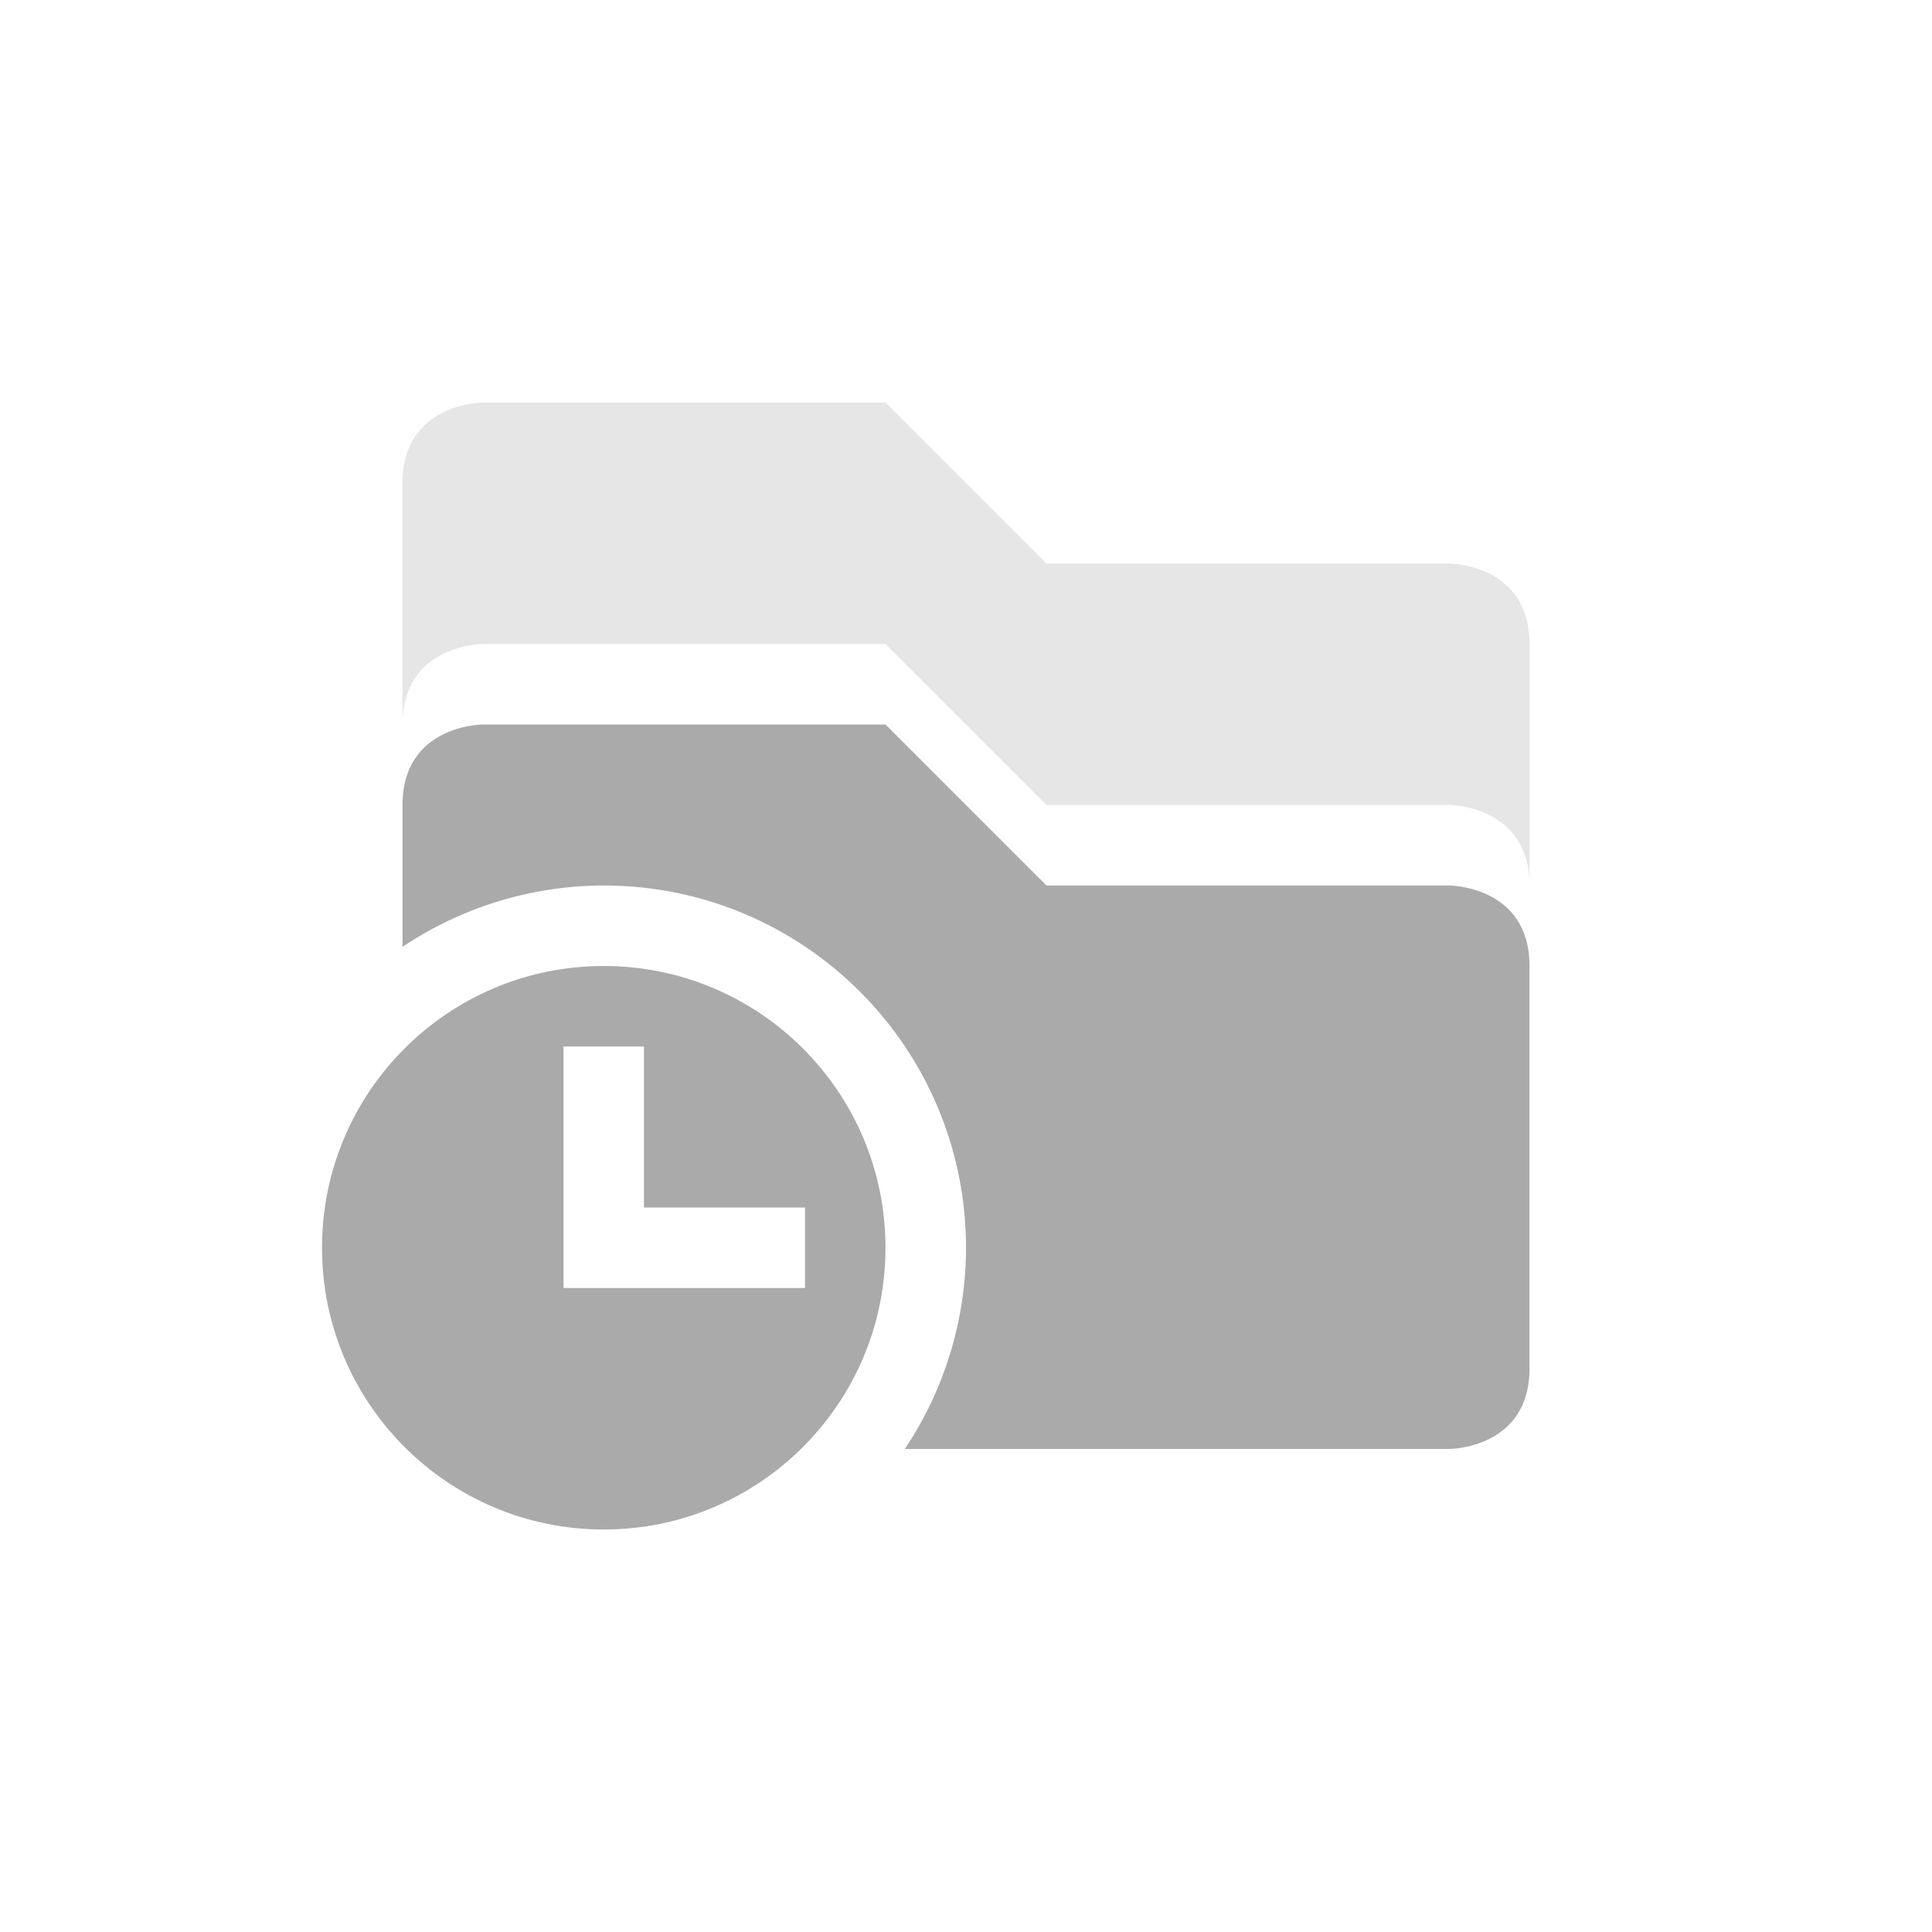
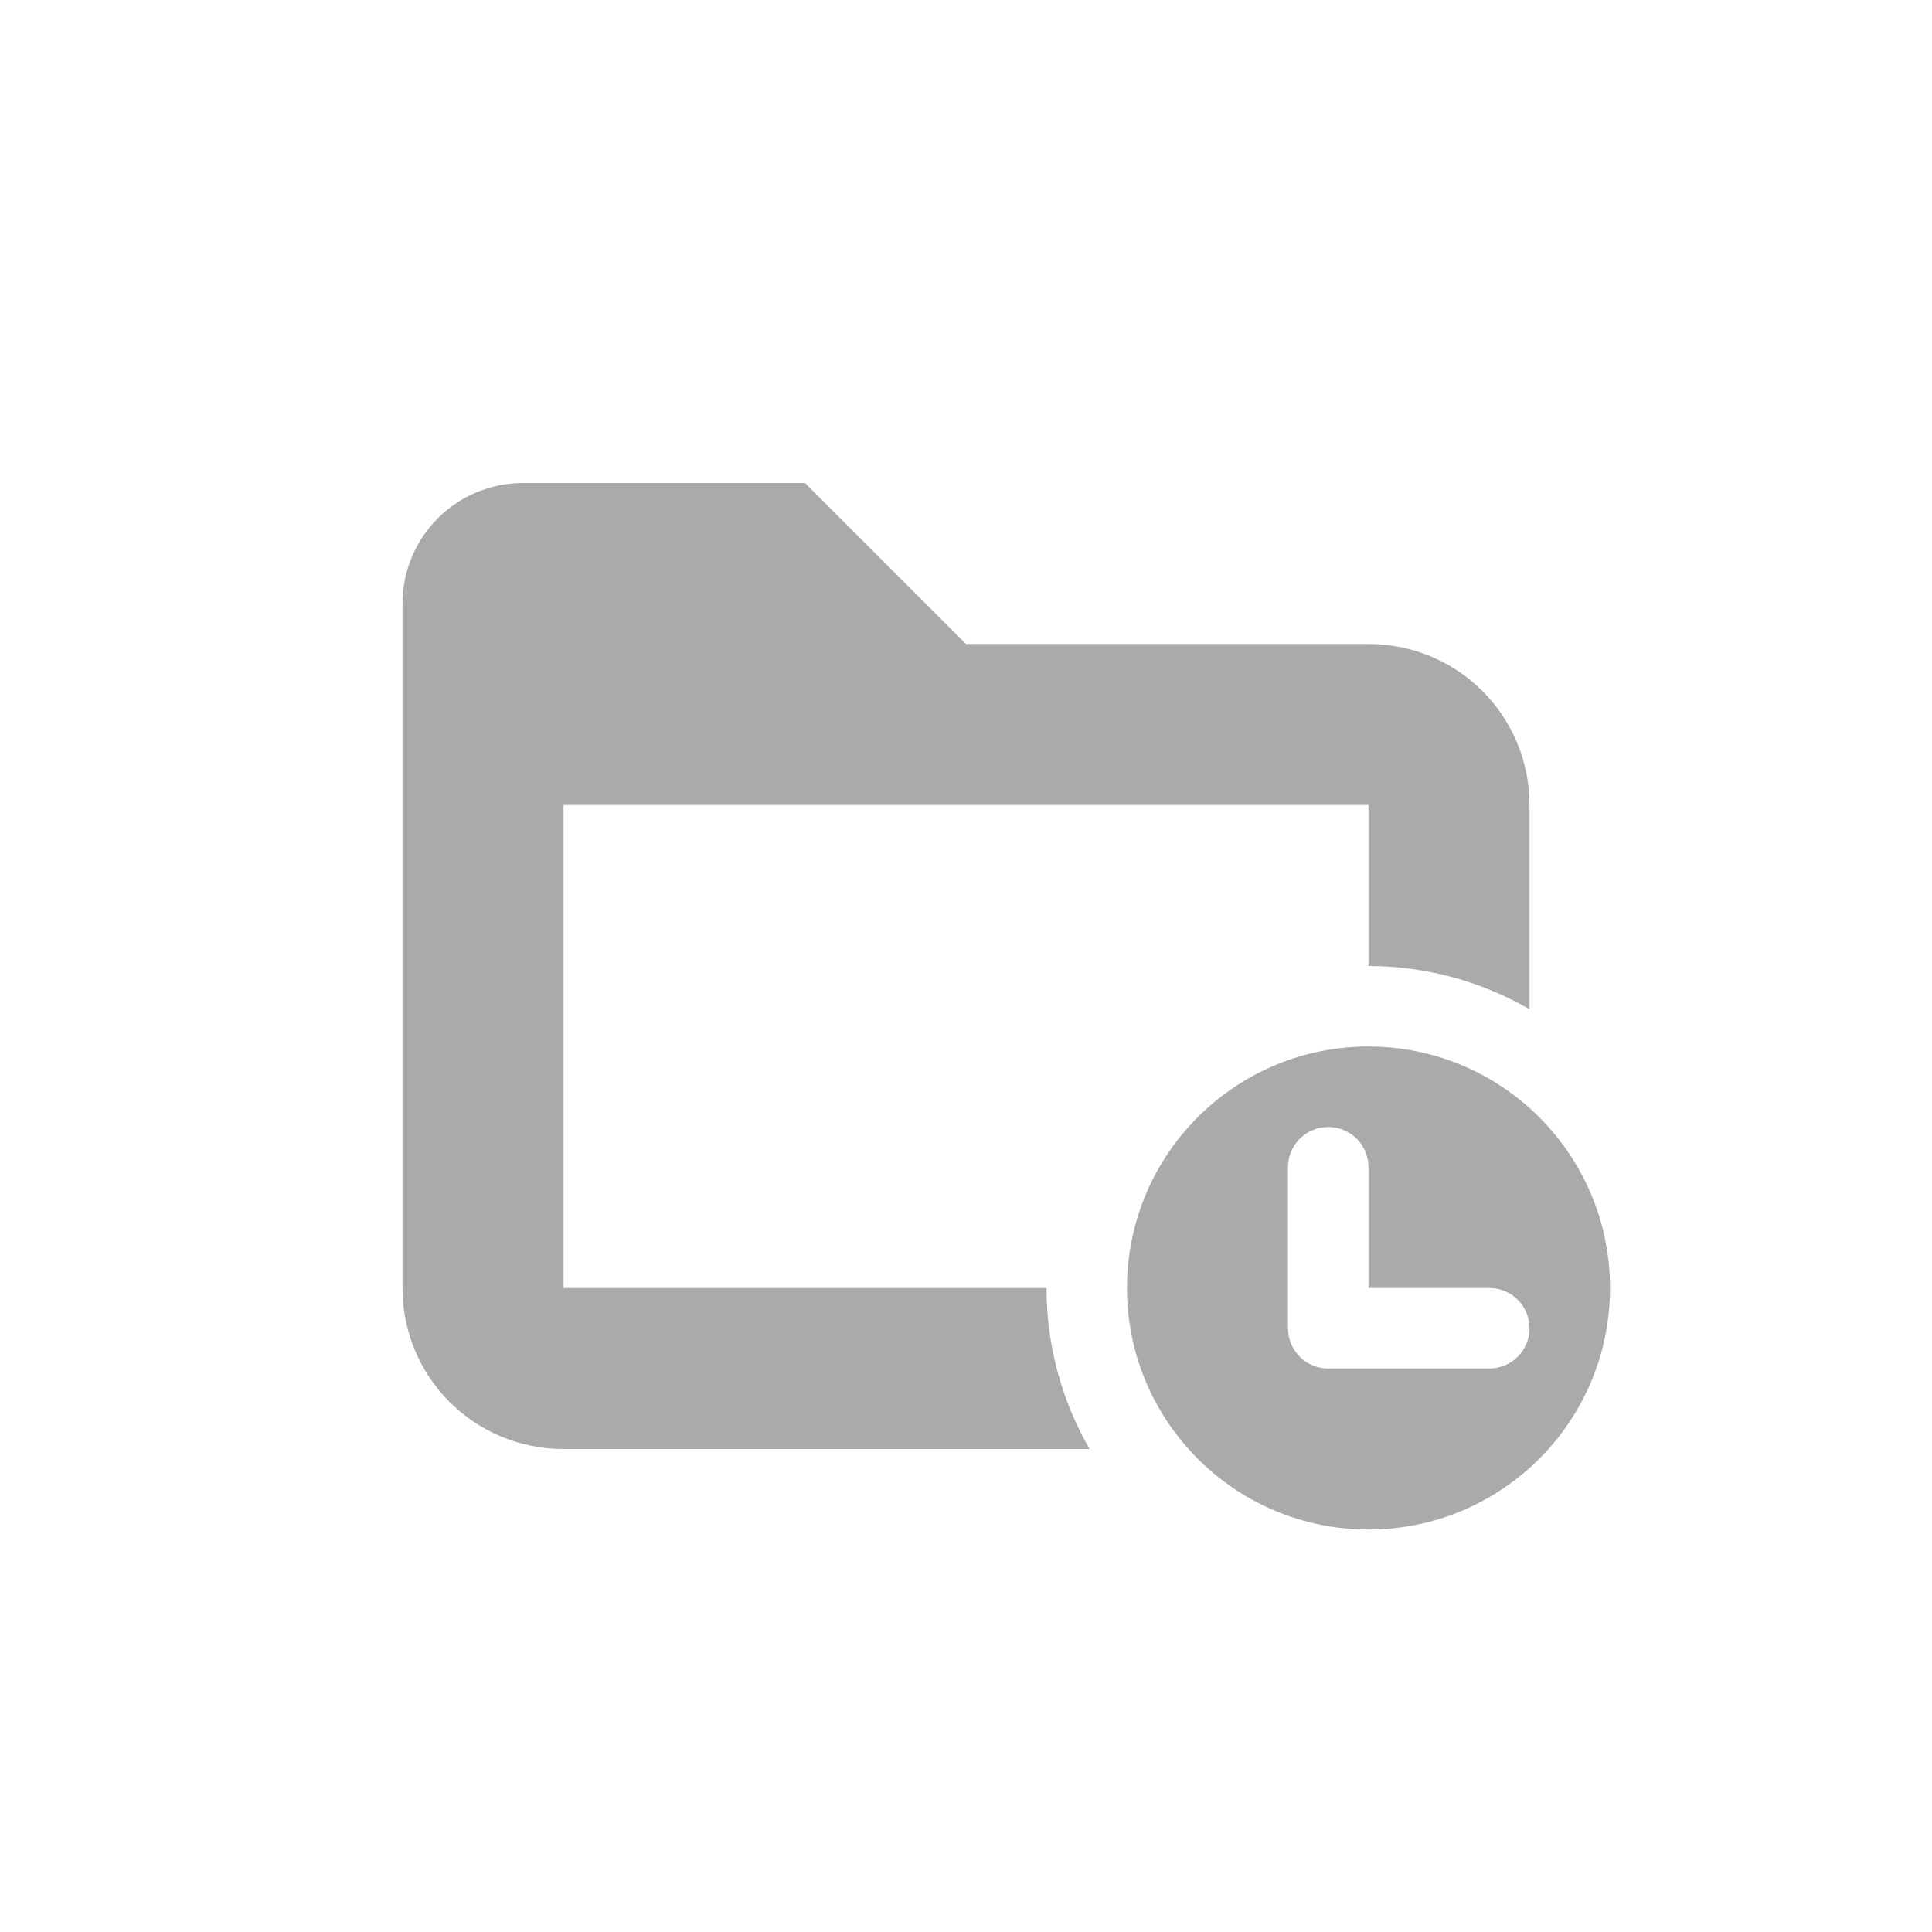
- <svg xmlns="http://www.w3.org/2000/svg" width="24" height="24" version="1.1">
+ <svg width="24" height="24" version="1.1">
  <defs>
-     <style id="current-color-scheme" type="text/css">
-    .ColorScheme-Text { color:#aaaaaa; } .ColorScheme-Highlight { color:#4285f4; }
-   </style>
+     <style id="current-color-scheme" type="text/css">.ColorScheme-Text { color:#aaaaaa; } .ColorScheme-Highlight { color:#4285f4; }</style>
  </defs>
-   <path style="opacity:0.3;fill:currentColor" class="ColorScheme-Text" d="M 6,5 C 6,5 5,5 5,6 V 9 C 5,8 6,8 6,8 h 5 l 2,2 h 5 c 0,0 1,0 1,1 V 8 C 19,7 18,7 18,7 H 13 L 11,5 Z" />
-   <path style="fill:currentColor" class="ColorScheme-Text" d="M 6,9 C 6,9 5,9 5,10 v 1.762 A 4.5,4.5 0 0 1 7.5,11 4.5,4.5 0 0 1 12,15.5 4.5,4.5 0 0 1 11.24,18 H 18 c 0,0 1,0 1,-1 v -5 c 0,-1 -1,-1 -1,-1 H 13 L 11,9 Z m 1.5,3 A 3.5,3.5 0 0 0 4,15.5 3.5,3.5 0 0 0 7.5,19 3.5,3.5 0 0 0 11,15.5 3.5,3.5 0 0 0 7.5,12 Z M 7,13 h 1 v 2 h 2 v 1 H 8 7 Z" />
+   <path class="ColorScheme-Text" d="m6.5 6c-0.831 0-1.5 0.669-1.5 1.5v8.5c0 1.108 0.892 2 2 2h6.535a4 4 0 0 1-0.535-2h-6v-6h10v2a4 4 0 0 1 2 0.537v-2.537c0-1.108-0.892-2-2-2h-5l-2-2h-3.5z" fill="currentColor" />
+   <path class="ColorScheme-Text" d="m16.949 13a3 3 0 0 0-2.949 3 3 3 0 0 0 3 3 3 3 0 0 0 3-3 3 3 0 0 0-3-3 3 3 0 0 0-0.051 0zm-0.449 1c0.277 0 0.5 0.223 0.5 0.5v1.5h1.5c0.277 0 0.5 0.223 0.5 0.5s-0.223 0.5-0.5 0.5h-2c-0.277 0-0.5-0.223-0.5-0.5v-2c0-0.277 0.223-0.5 0.5-0.5z" fill="currentColor" />
</svg>
